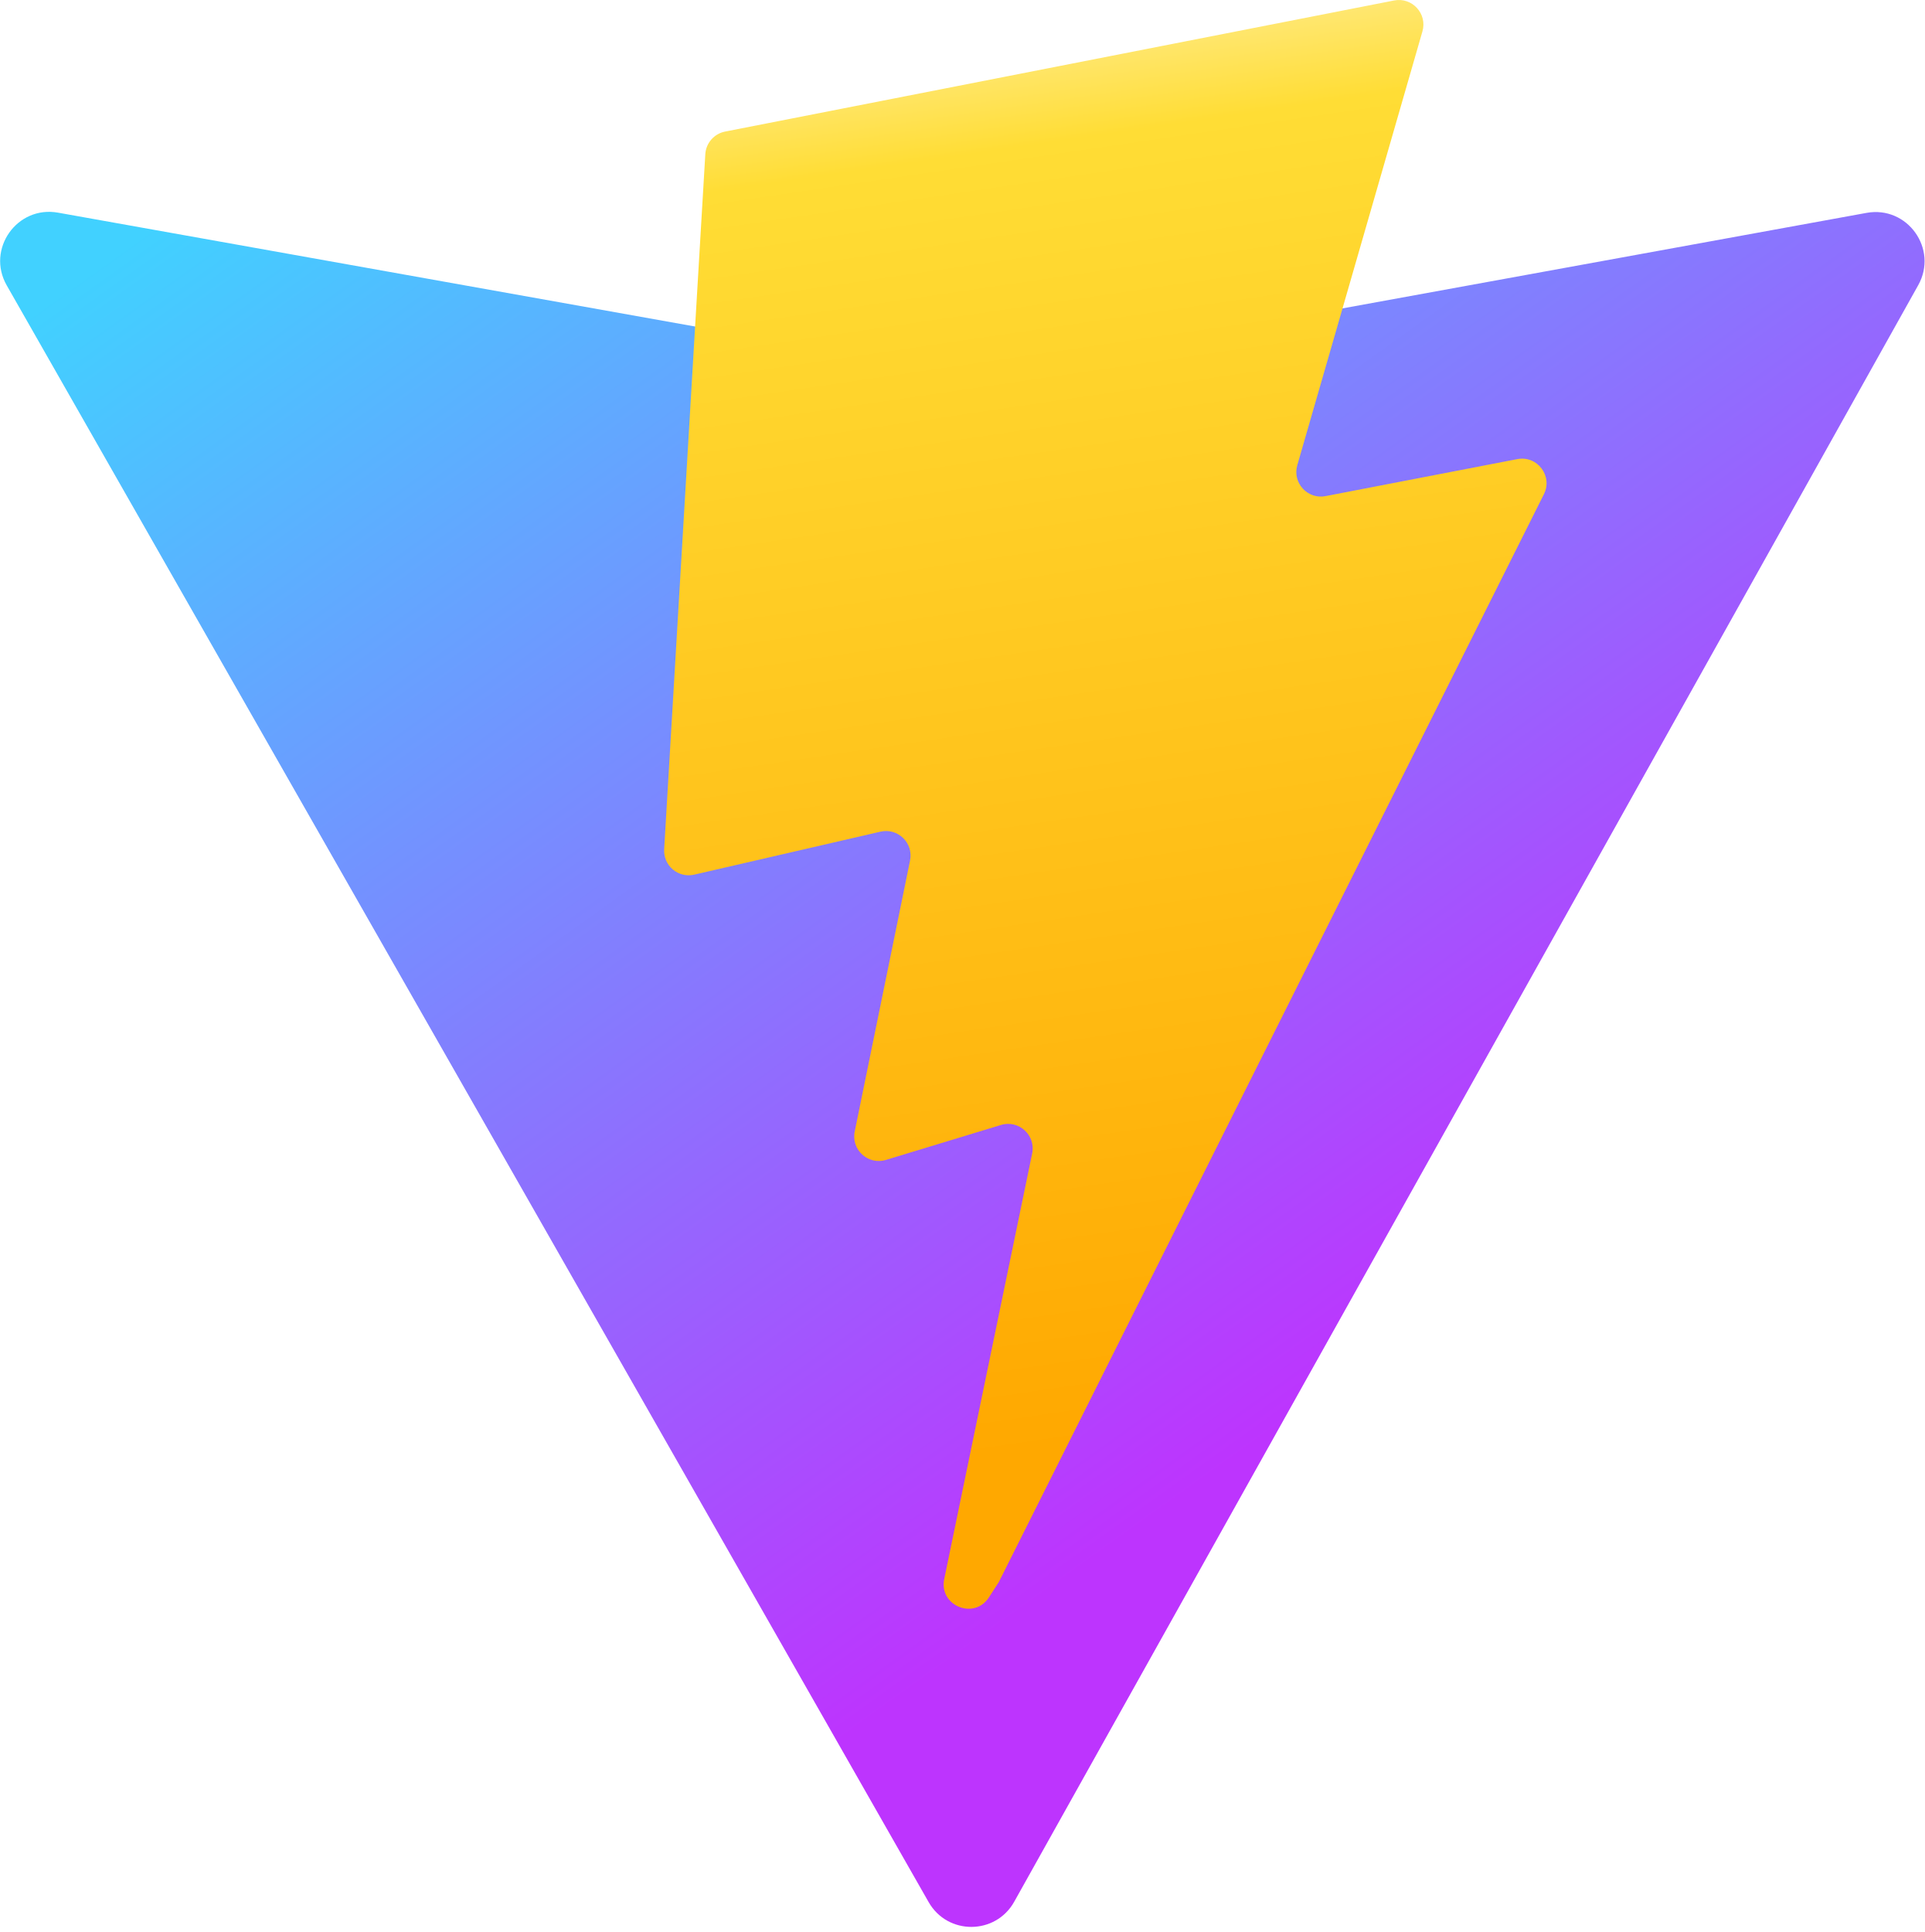
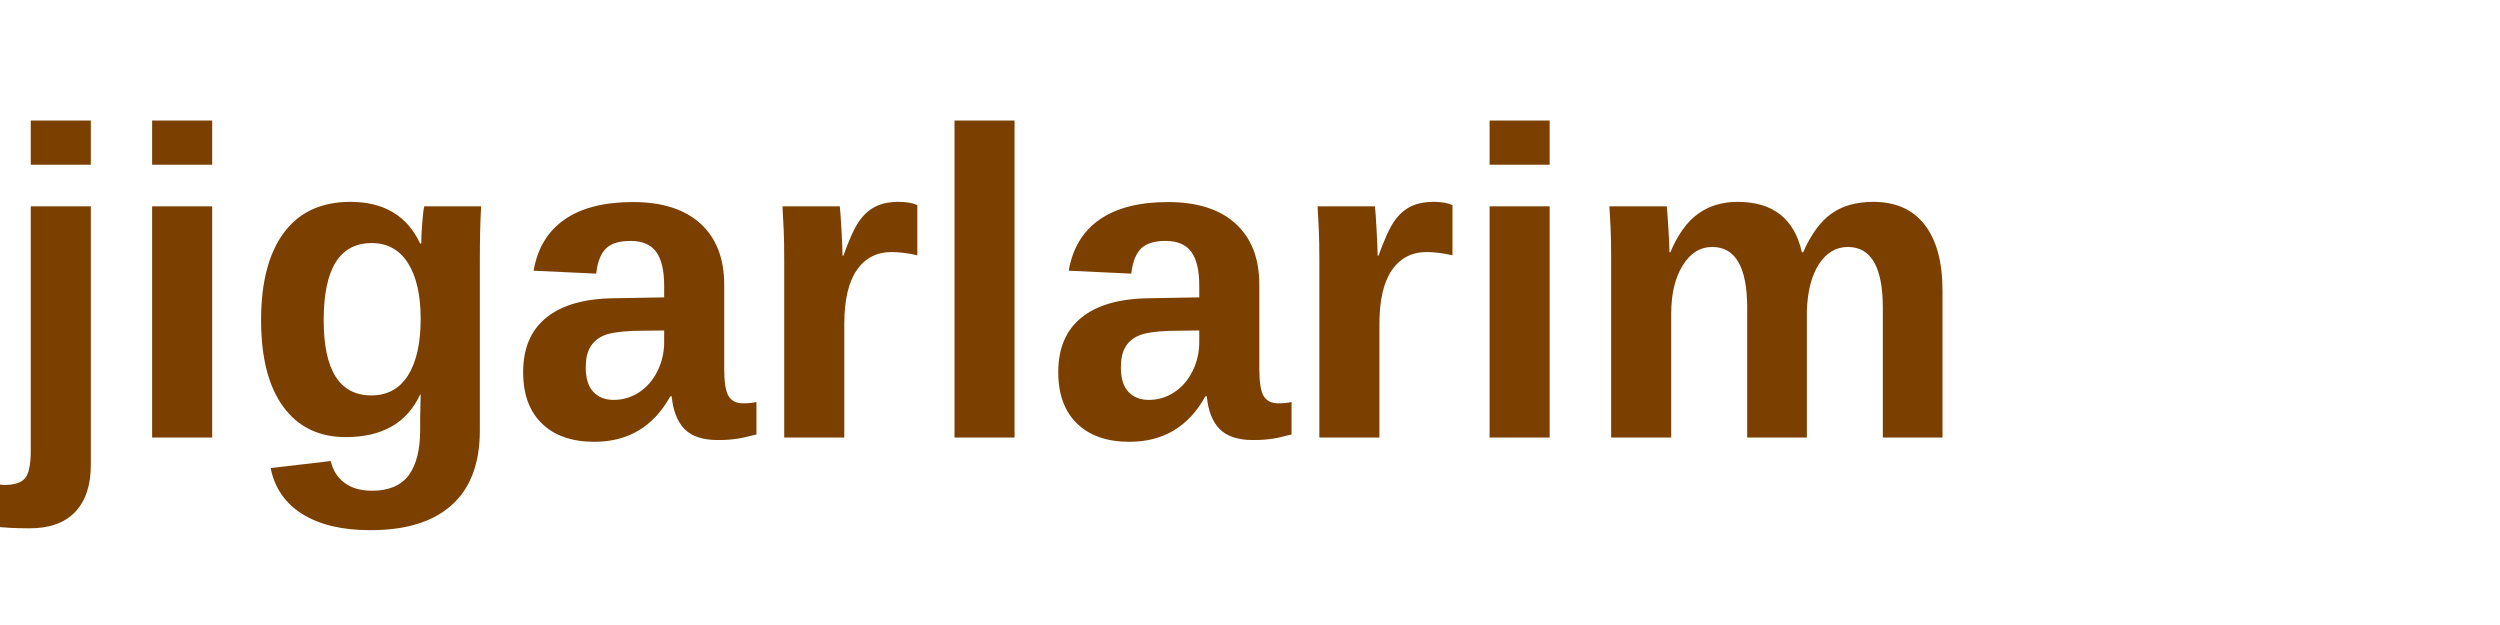
- <svg xmlns="http://www.w3.org/2000/svg" aria-hidden="true" role="img" class="iconify iconify--logos" width="31.88" height="32" preserveAspectRatio="xMidYMid meet" viewBox="0 0 256 257">
-   <defs>
-     <linearGradient id="IconifyId1813088fe1fbc01fb466" x1="-.828%" x2="57.636%" y1="7.652%" y2="78.411%">
-       <stop offset="0%" stop-color="#41D1FF" />
-       <stop offset="100%" stop-color="#BD34FE" />
-     </linearGradient>
-     <linearGradient id="IconifyId1813088fe1fbc01fb467" x1="43.376%" x2="50.316%" y1="2.242%" y2="89.03%">
-       <stop offset="0%" stop-color="#FFEA83" />
-       <stop offset="8.333%" stop-color="#FFDD35" />
-       <stop offset="100%" stop-color="#FFA800" />
-     </linearGradient>
-   </defs>
-   <path fill="url(#IconifyId1813088fe1fbc01fb466)" d="M255.153 37.938L134.897 252.976c-2.483 4.44-8.862 4.466-11.382.048L.875 37.958c-2.746-4.814 1.371-10.646 6.827-9.67l120.385 21.517a6.537 6.537 0 0 0 2.322-.004l117.867-21.483c5.438-.991 9.574 4.796 6.877 9.62Z" />
-   <path fill="url(#IconifyId1813088fe1fbc01fb467)" d="M185.432.063L96.44 17.501a3.268 3.268 0 0 0-2.634 3.014l-5.474 92.456a3.268 3.268 0 0 0 3.997 3.378l24.777-5.718c2.318-.535 4.413 1.507 3.936 3.838l-7.361 36.047c-.495 2.426 1.782 4.5 4.151 3.78l15.304-4.649c2.372-.72 4.652 1.36 4.15 3.788l-11.698 56.621c-.732 3.542 3.979 5.473 5.943 2.437l1.313-2.028l72.516-144.72c1.215-2.423-.88-5.186-3.54-4.672l-25.505 4.922c-2.396.462-4.435-1.77-3.759-4.114l16.646-57.705c.677-2.35-1.37-4.583-3.769-4.113Z" />
+ <svg xmlns="http://www.w3.org/2000/svg" viewBox="0 0 400 100" width="200" height="50" role="img" aria-label="Jigarlarim logo">
+   <text x="0" y="70" font-family="Arial, Helvetica, sans-serif" font-weight="700" font-size="70" fill="#7B3F00"> 
+     jigarlarim
+   </text>
</svg>
